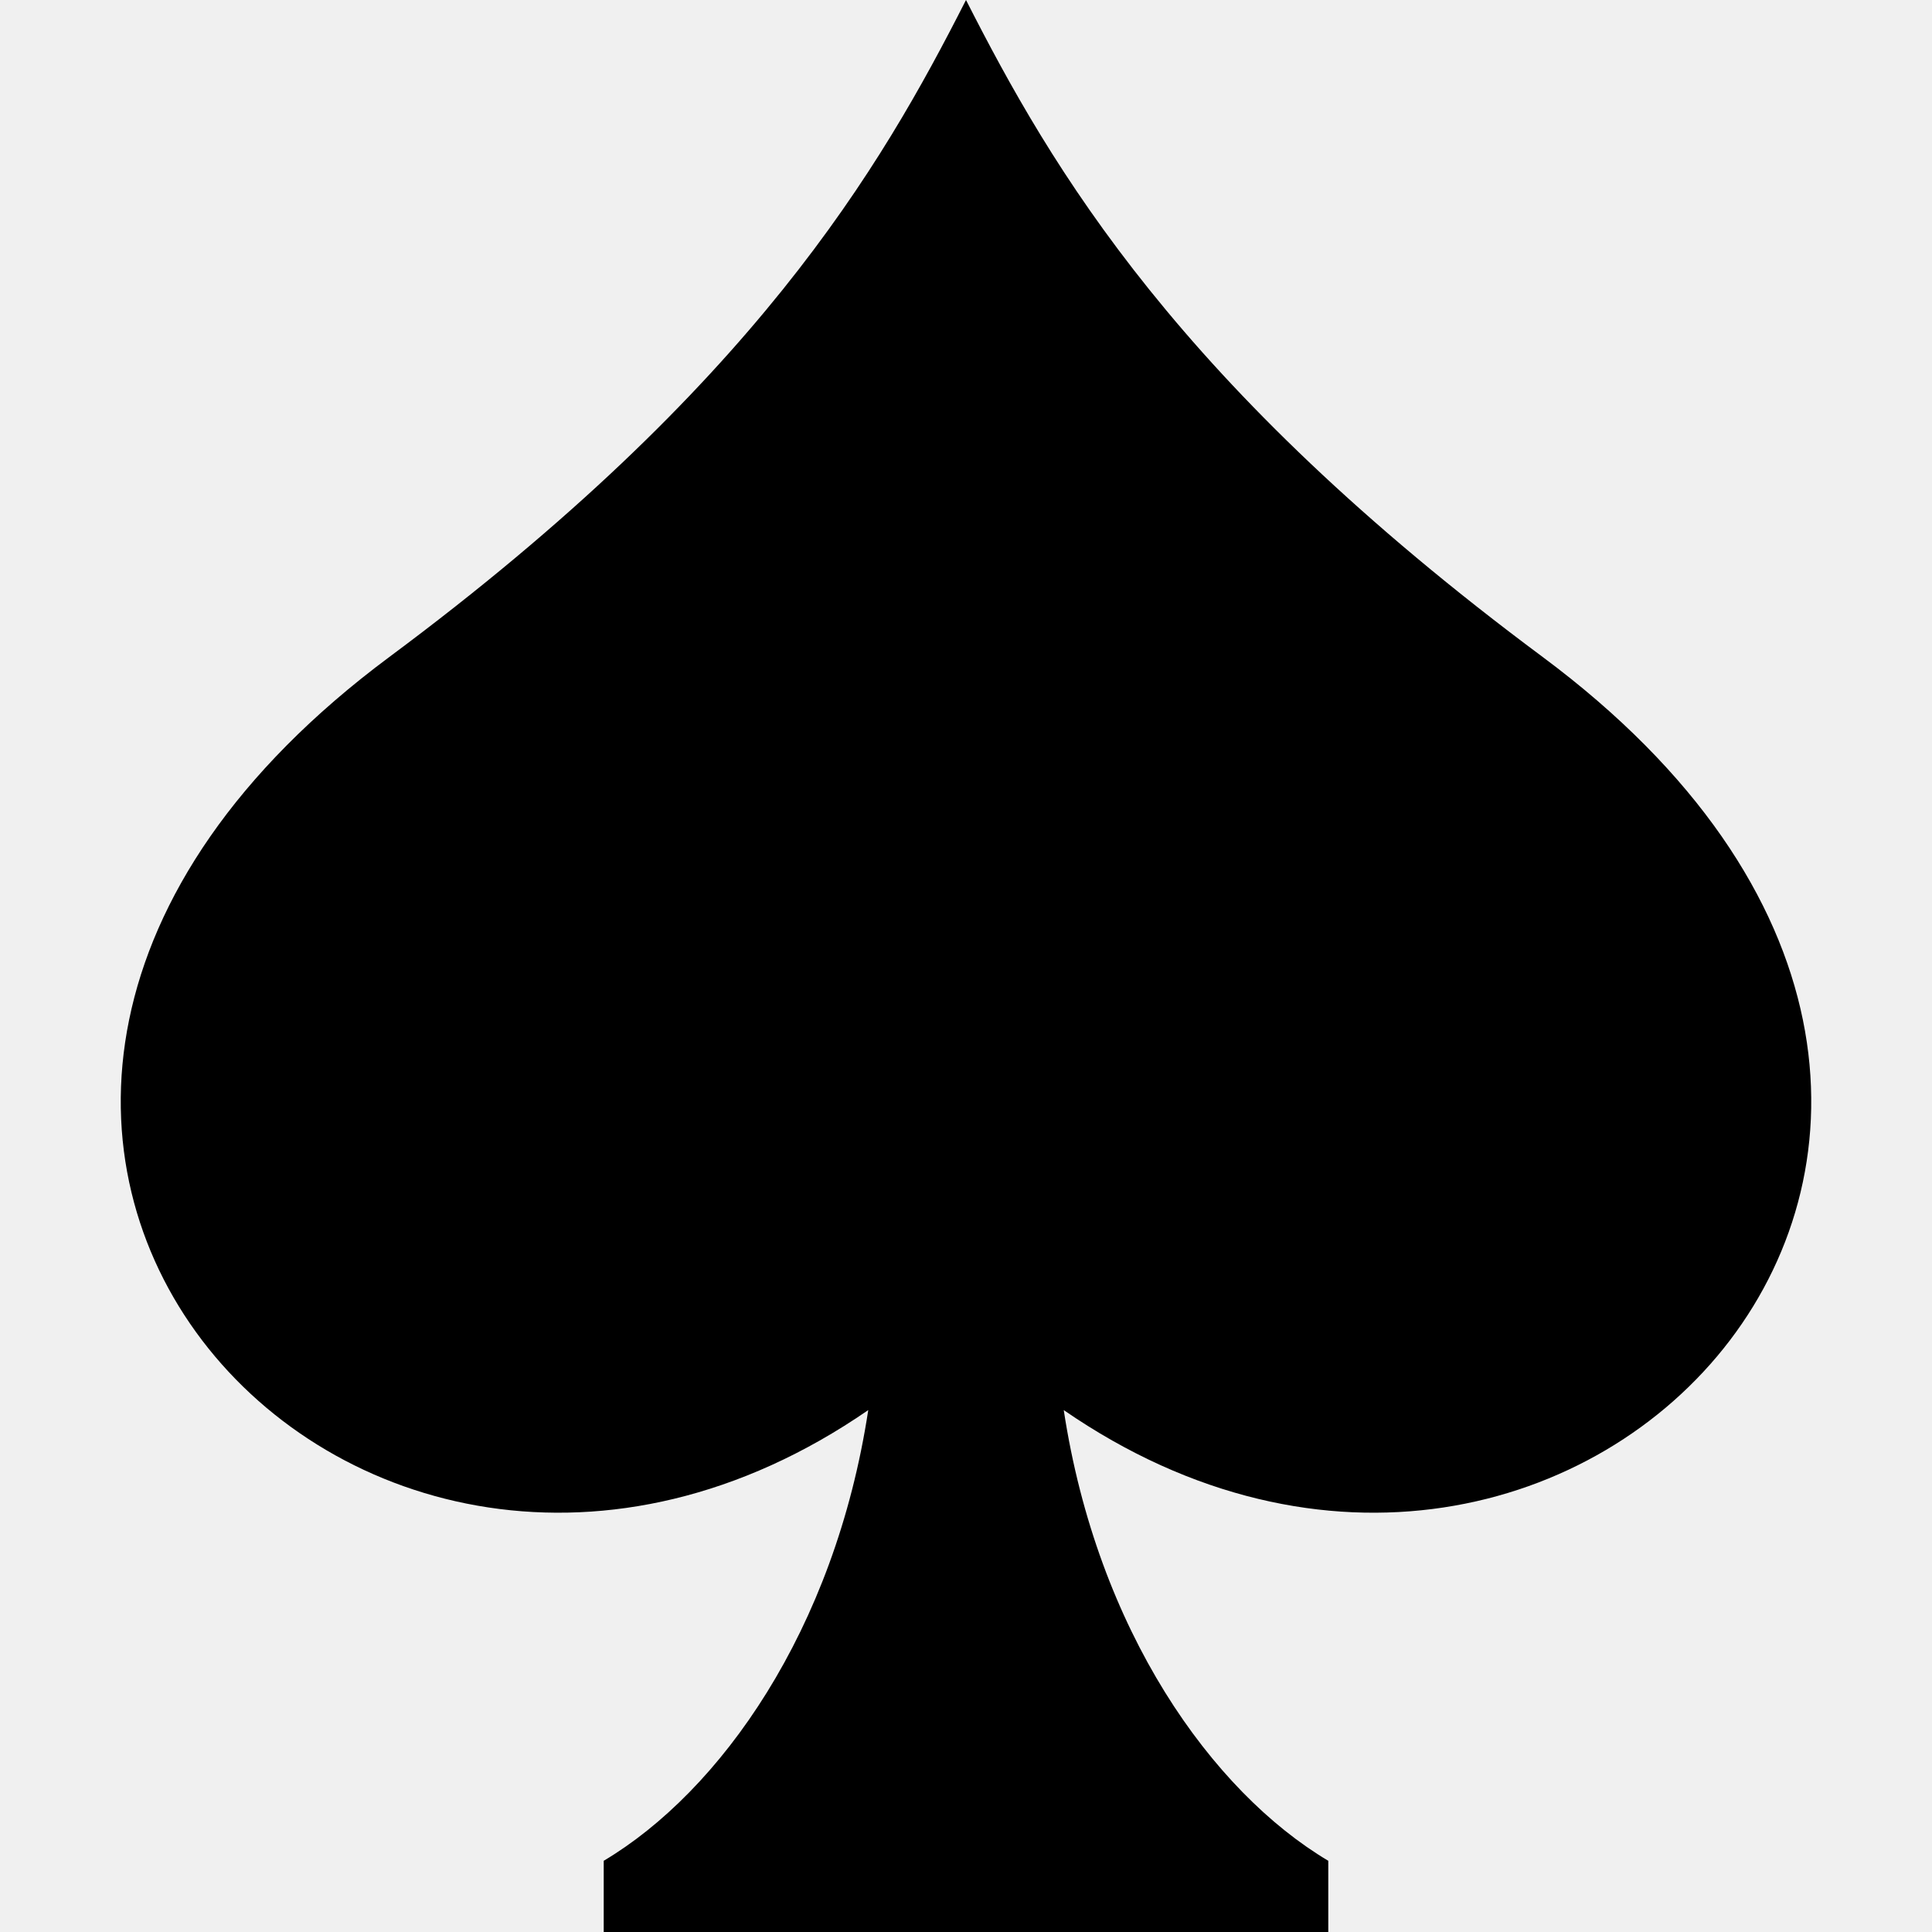
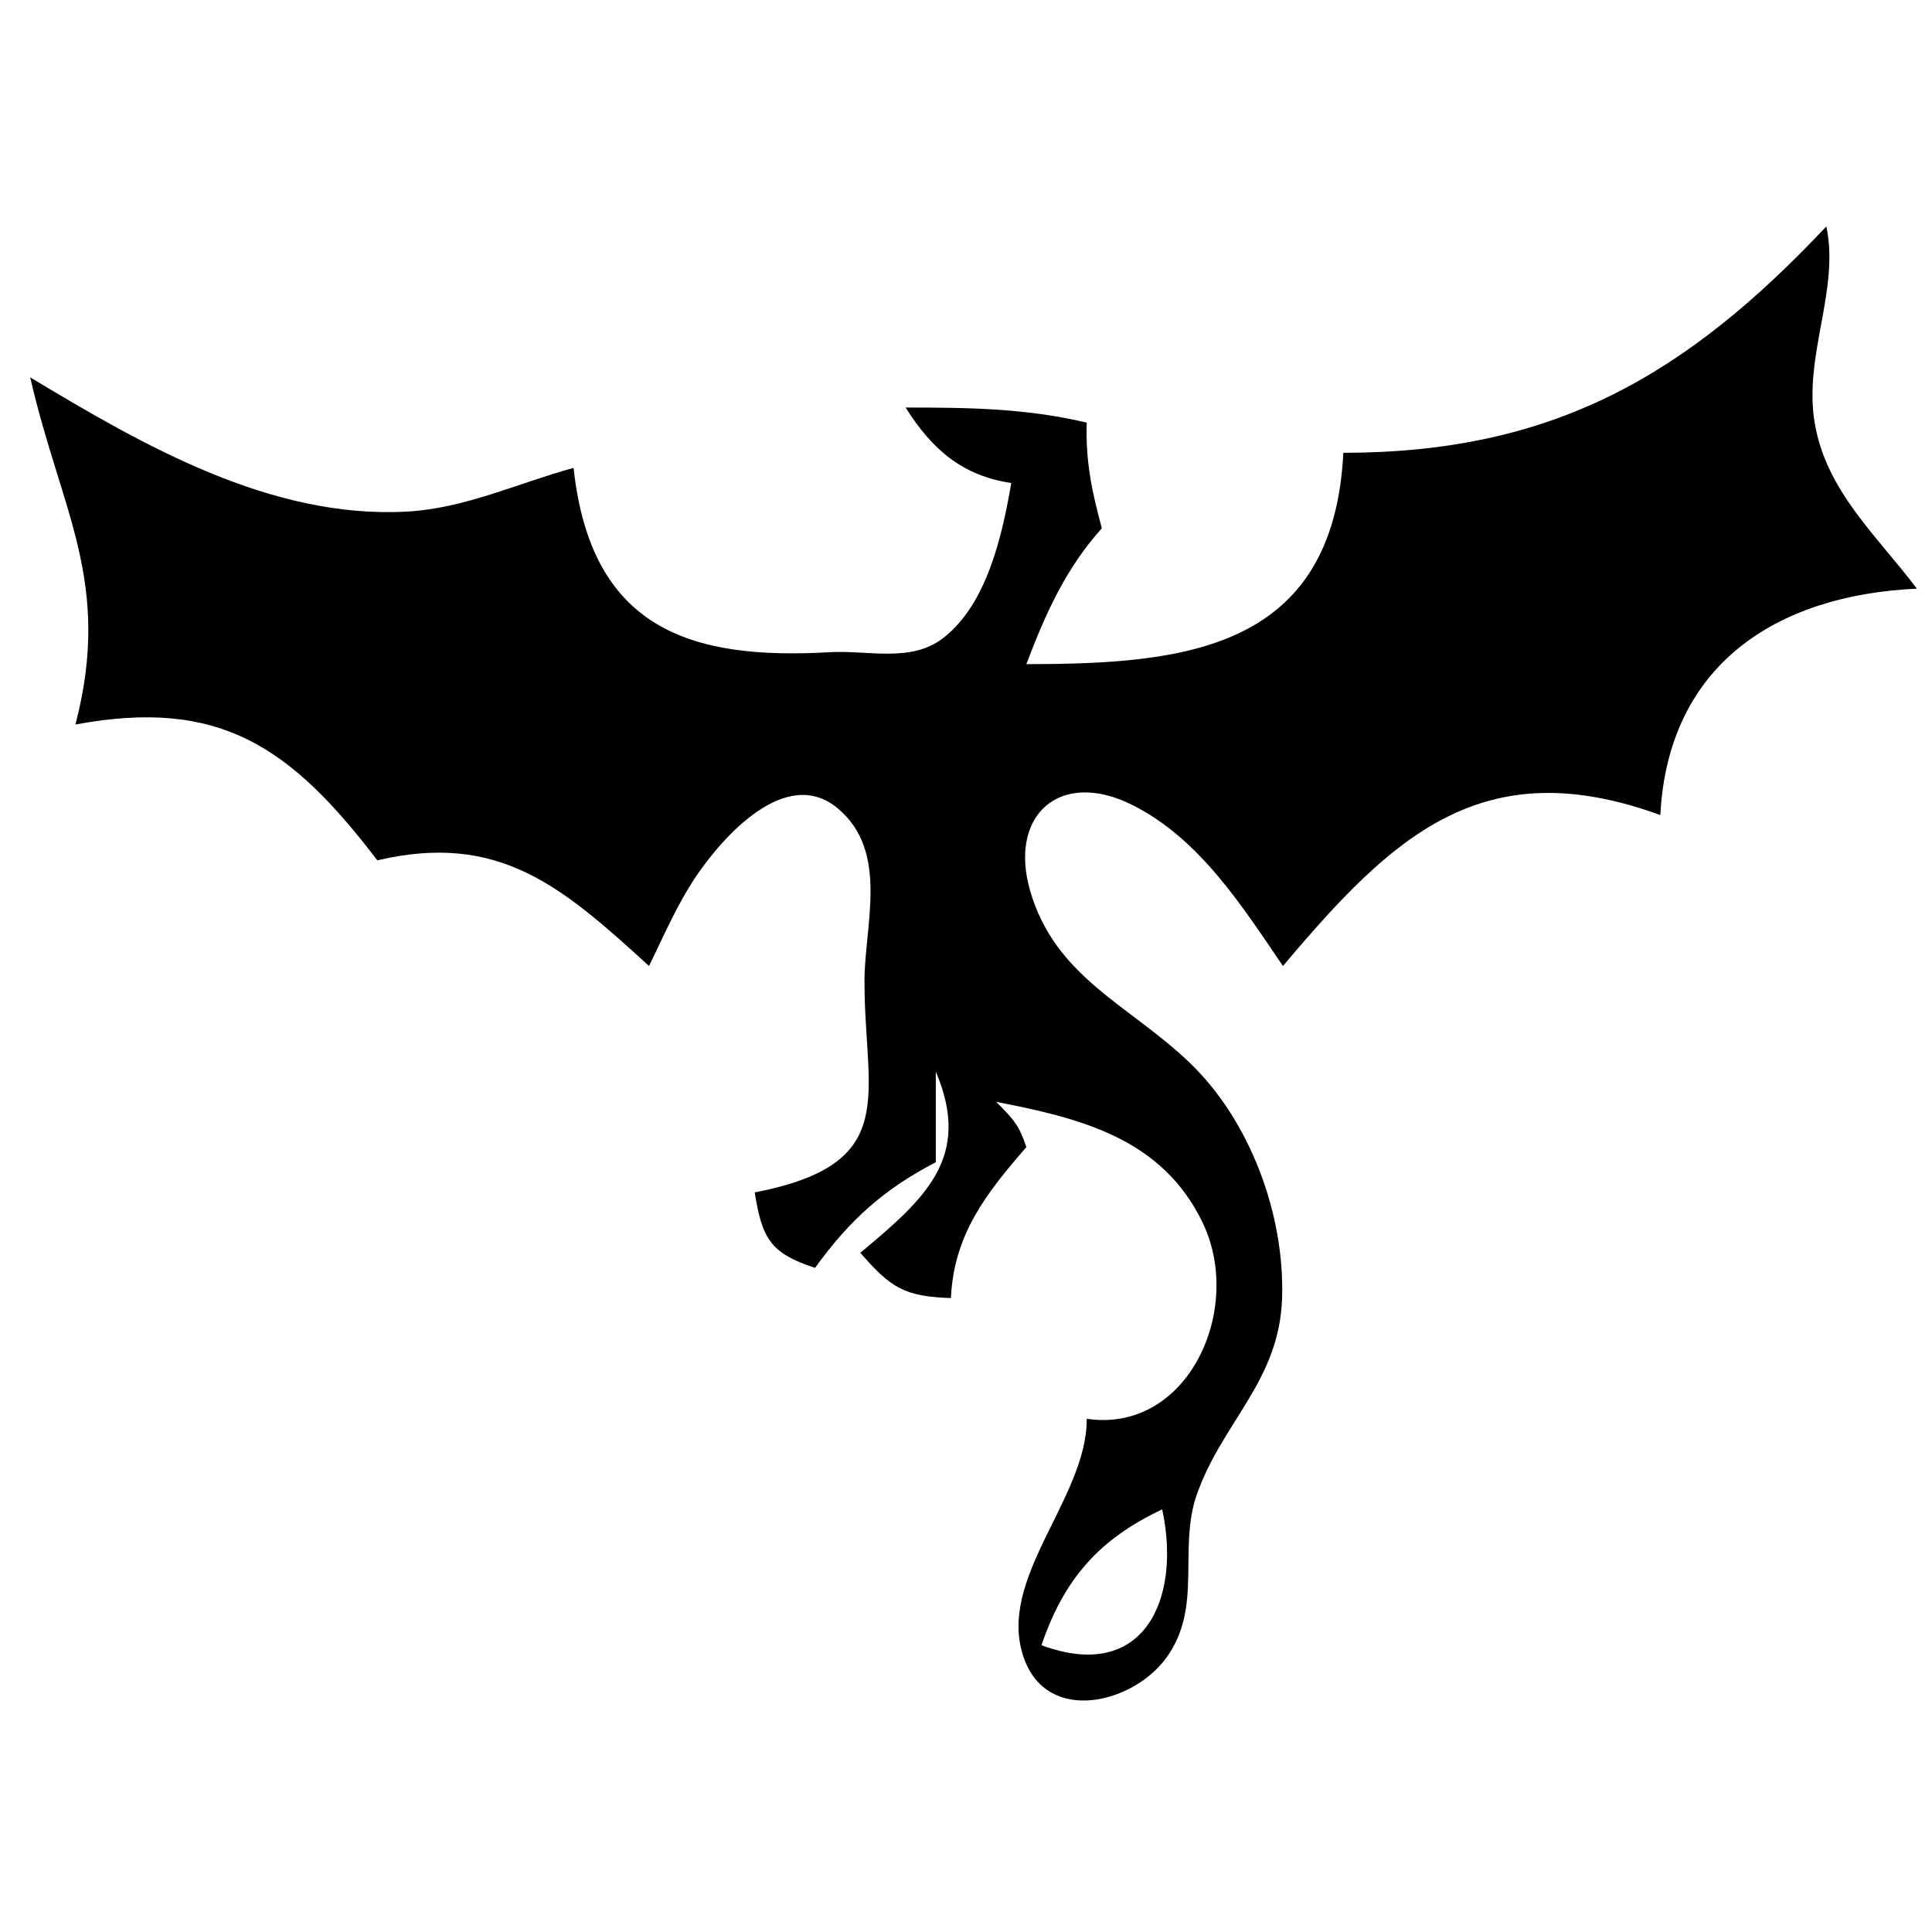
- <svg xmlns="http://www.w3.org/2000/svg" version="1.1" id="Capa_1" x="0px" y="0px" width="512px" height="512px" viewBox="0 0 512 512" enable-background="new 0 0 512 512" xml:space="preserve">
-   <path d="M408.785,174.075C312.002,102.146,278.652,44.566,256.002,0.001l0,0C256,0.001,256,0,256,0v0.001  c-22.648,44.565-56,102.146-152.783,174.074c-165.018,122.643-9.688,293.834,126.879,199.612  c-8.898,58.465-39.265,101.086-70.104,119.44V512H256h96.008v-18.87c-30.841-18.354-61.205-60.977-70.105-119.442  C418.47,467.911,573.802,296.718,408.785,174.075z" />
+ <svg xmlns="http://www.w3.org/2000/svg" width="128" height="128">
+   <path style="fill:#ffffff; stroke:none;" d="M0 0L0 128L128 128L128 0L0 0z" />
+   <path style="fill:#000000; stroke:none;" d="M121 15C111.646 24.945 102.832 29.991 89 30C88.34 43.064 78.498 44 68 44C69.246 40.694 70.629 37.623 73 35C72.332 32.53 71.916 30.549 72 28C67.983 27.044 64.113 27 60 27C61.73 29.764 63.765 31.524 67 32C66.409 35.423 65.399 40.066 62.443 42.307C60.321 43.916 57.452 43.065 55 43.208C45.714 43.75 39.158 41.664 38 31C34.352 31.995 30.819 33.674 27 33.892C17.954 34.408 9.428 29.472 2 25C4.035 33.898 7.451 38.523 5 48C14.513 46.235 19.216 49.413 25 57C33.079 55.1 37.258 58.758 43 64C43.981 61.994 44.876 59.889 46.134 58.035C47.901 55.431 52.07 50.713 55.486 53.542C58.935 56.399 57.276 61.289 57.274 65C57.269 72.613 59.764 77.109 50 79C50.497 82.066 51.036 83.032 54 84C56.275 80.844 58.545 78.795 62 77L62 71C64.418 76.67 61.308 79.404 57 83C59.013 85.325 59.93 85.899 63 86C63.197 81.806 65.3 79.101 68 76C67.528 74.584 67.186 74.186 66 73C71.561 74.083 76.98 75.395 79.678 81.004C82.439 86.744 78.702 94.98 72 94C72.017 99.314 65.972 104.602 67.836 109.852C69.407 114.279 75.057 112.859 77.258 109.852C79.725 106.48 78.021 102.622 79.298 99C80.99 94.203 84.769 91.488 84.942 86C85.117 80.456 82.827 74.234 78.787 70.376C74.812 66.579 69.894 64.745 68.244 58.997C66.815 54.018 70.207 50.936 74.999 53.322C79.468 55.548 82.28 60.017 85 64C92.255 55.384 98.221 49.707 110 54C110.514 44.112 117.597 39.431 127 39C124.367 35.508 120.975 32.525 120.225 28C119.486 23.539 121.892 19.231 121 15z" />
+   <path style="fill:#ffffff; stroke:none;" d="M69 109C75.752 111.504 78.284 106.003 77 100C72.814 101.97 70.49 104.62 69 109z" />
</svg>
